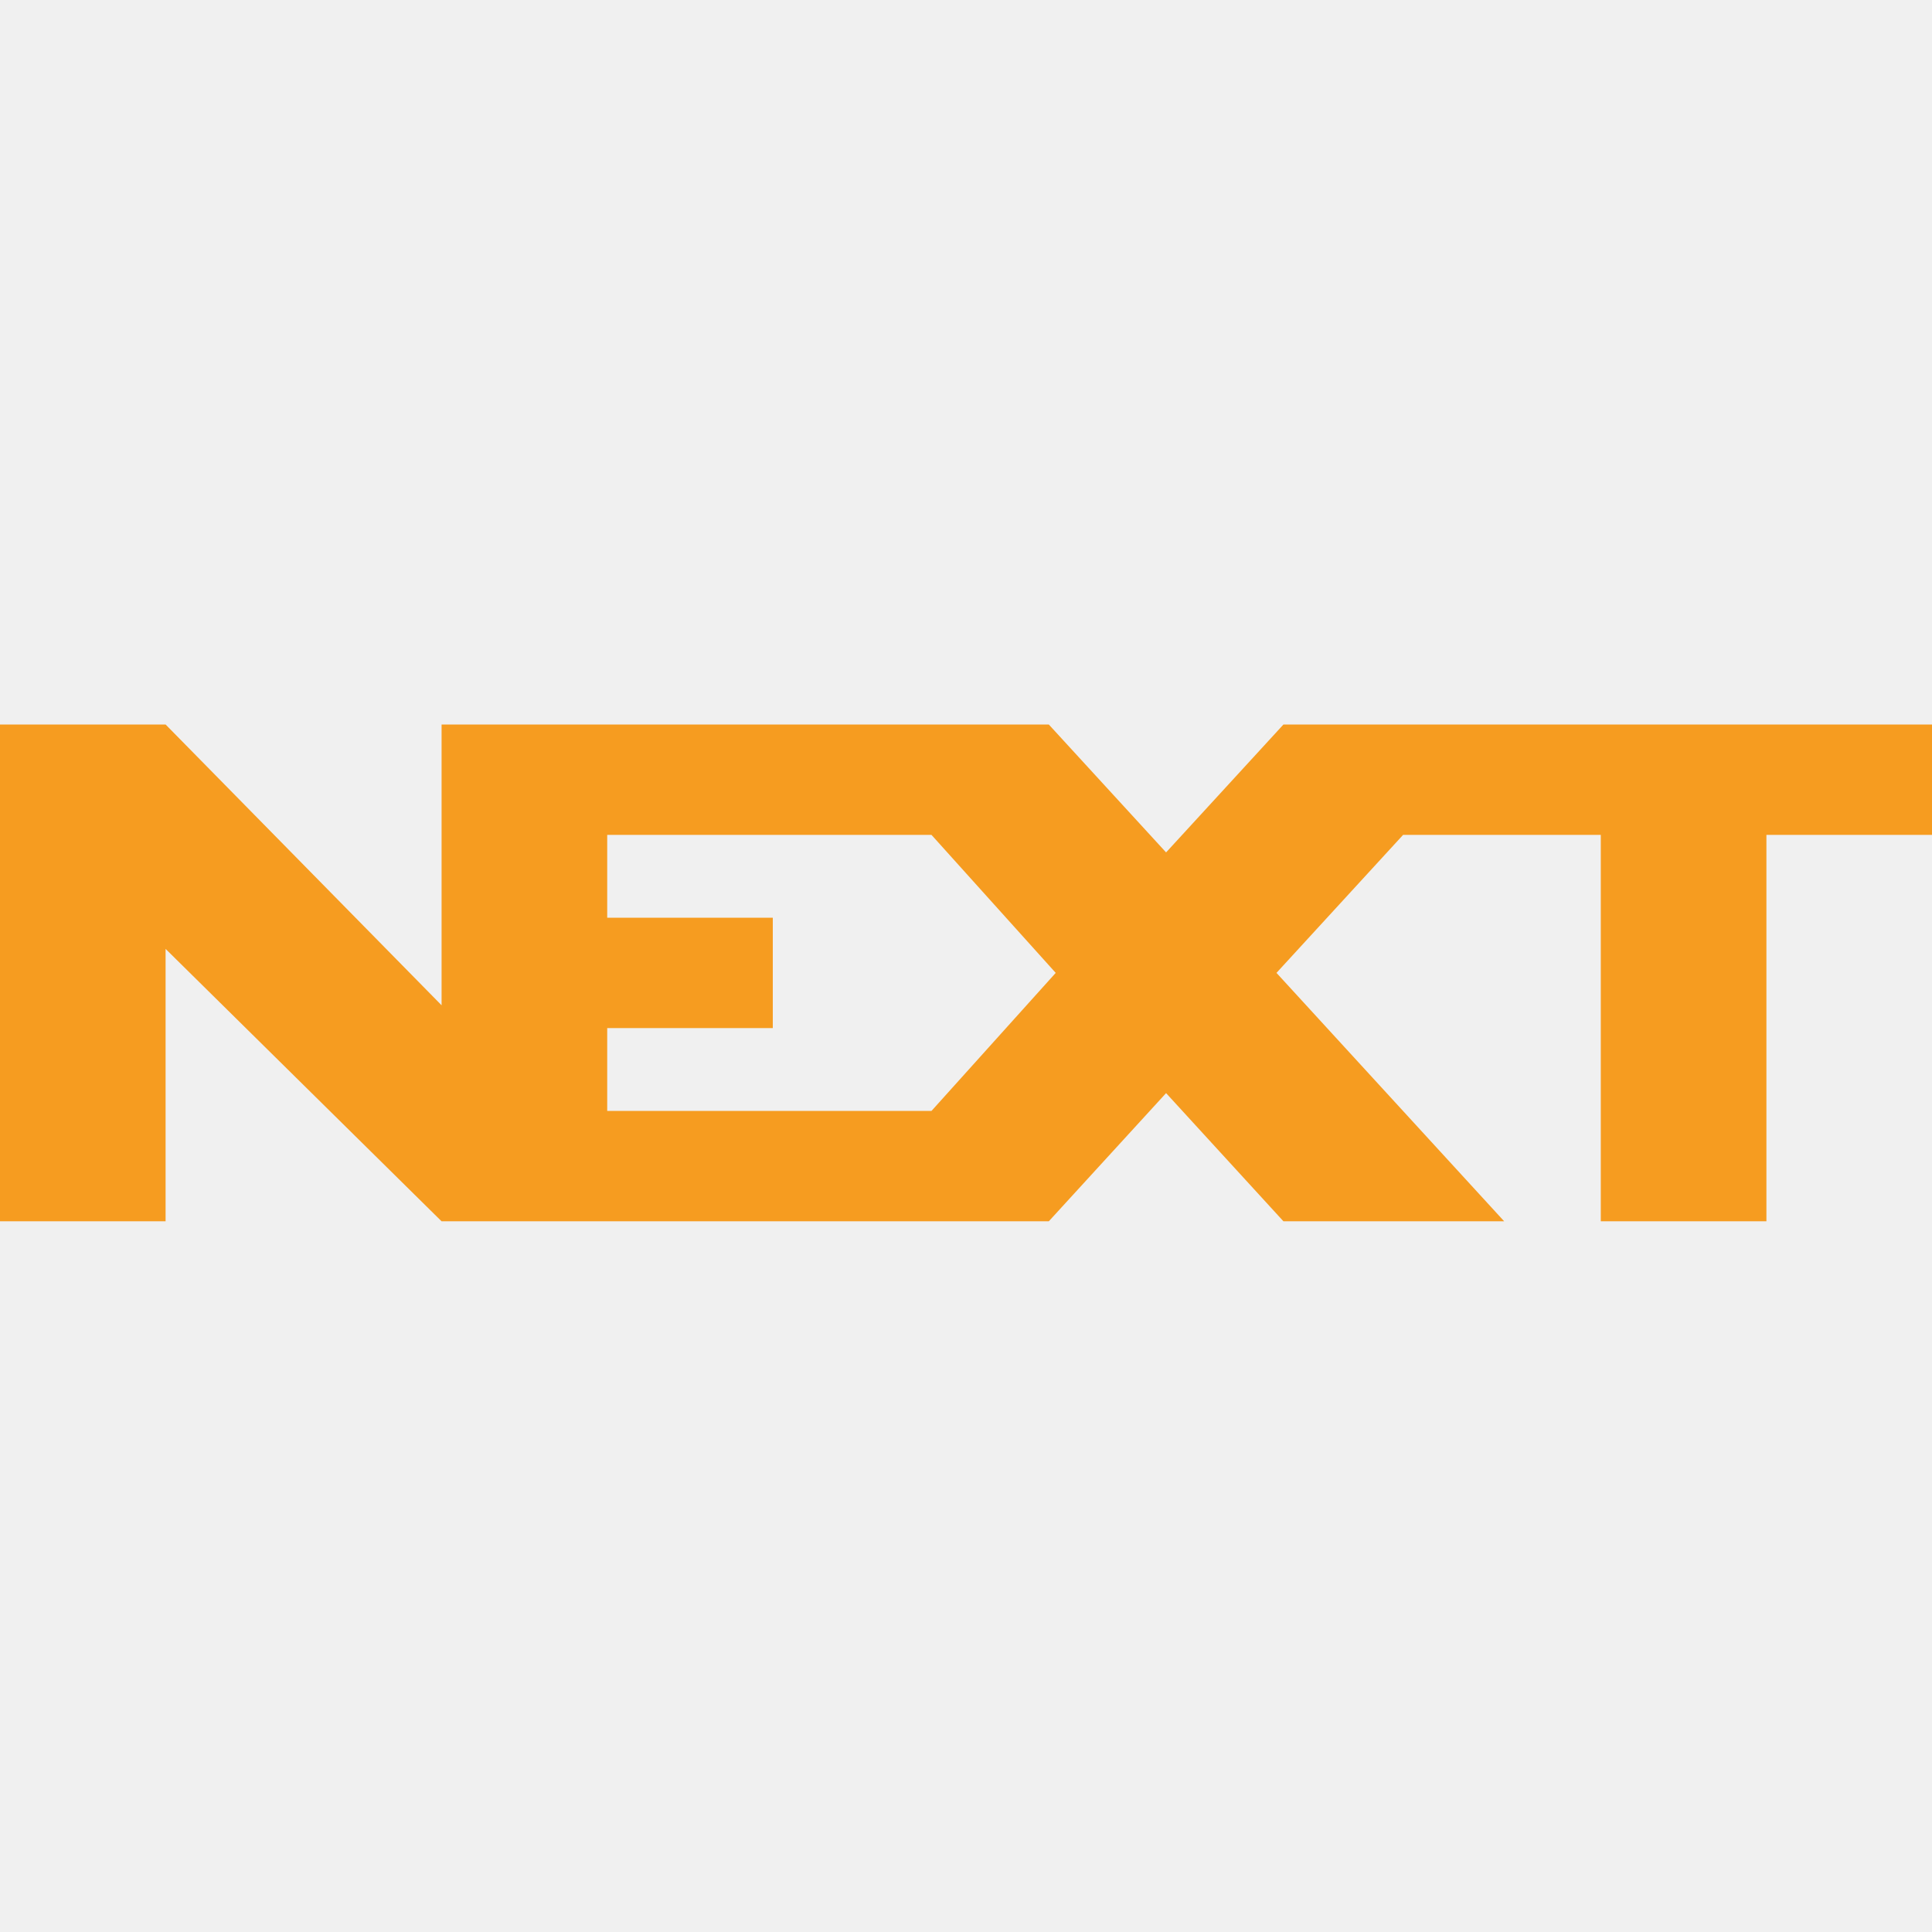
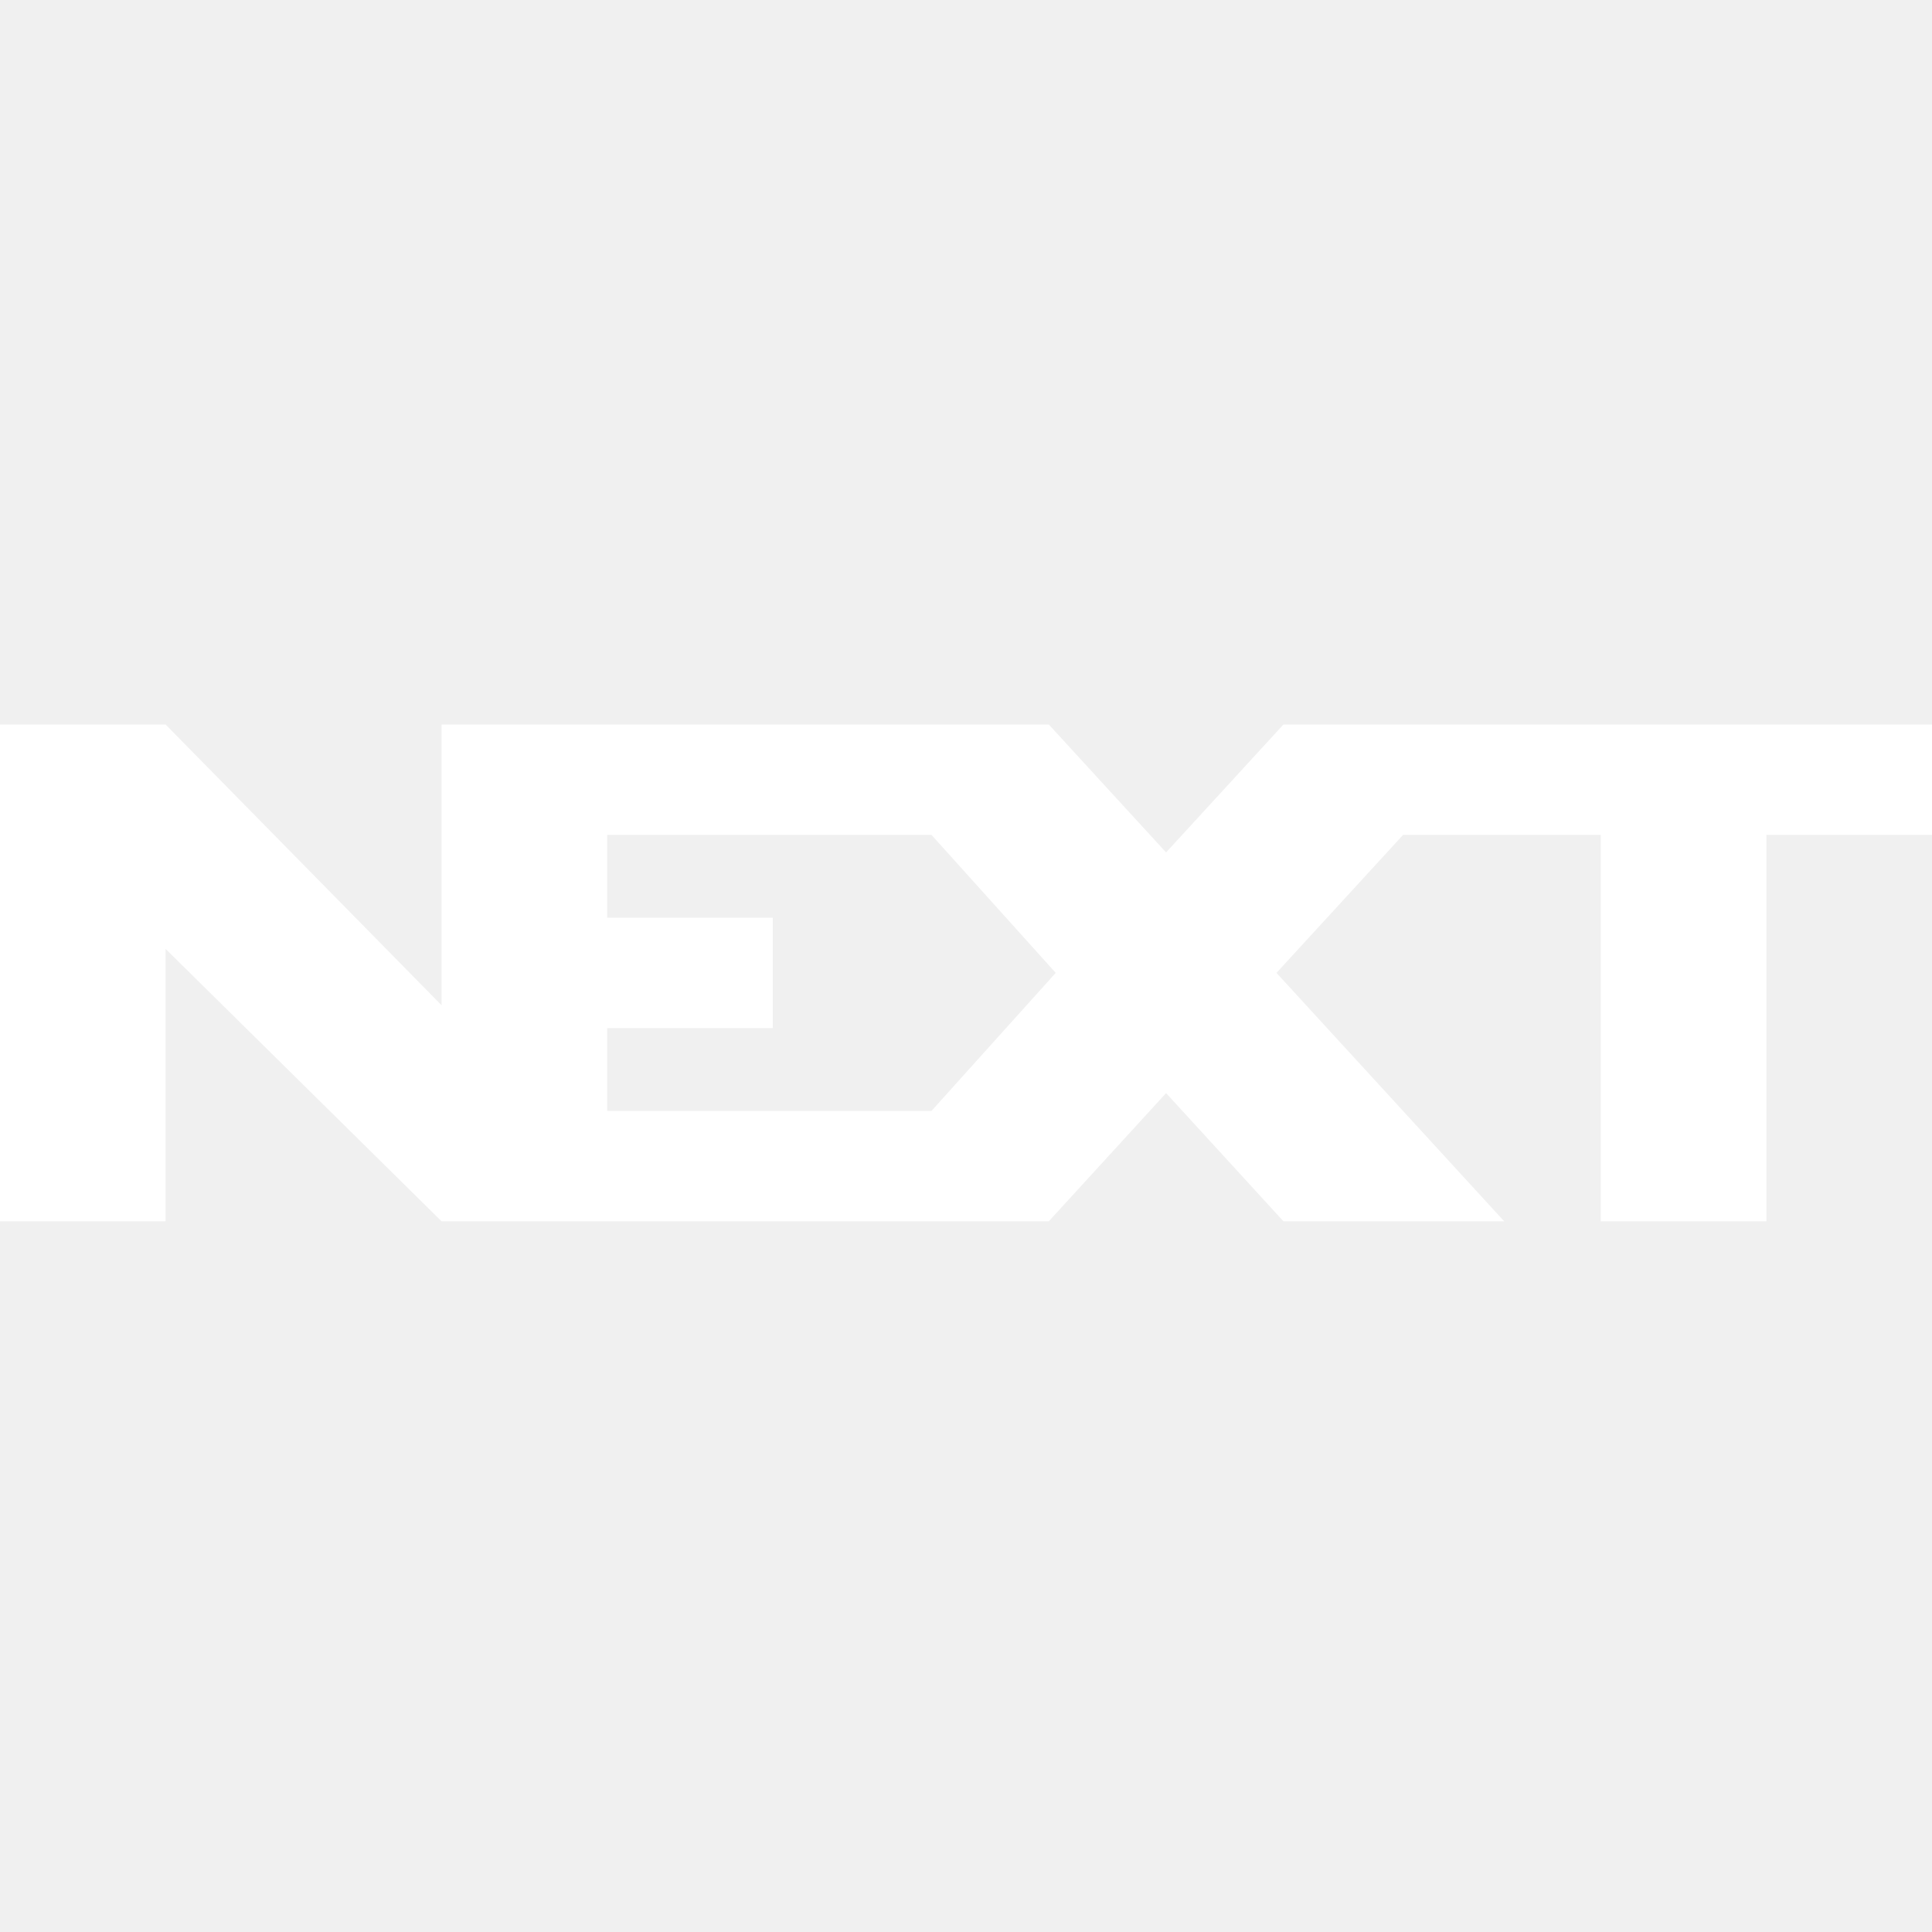
<svg xmlns="http://www.w3.org/2000/svg" width="48px" height="48px" viewBox="0 0 48 48" version="1.1">
  <g id="next" stroke="none" stroke-width="1" fill="none" fill-rule="evenodd">
-     <g id="Group" transform="translate(0, 18)" fill="#F69C20">
+     <g id="Group" transform="translate(0, 18)" fill="#fff">
      <path d="M0,0 L4.114,0 L10.971,6.976 L10.971,0 L26.057,0 L28.971,3.178 L31.887,0 L48,0 L48,2.743 L43.886,2.743 L43.886,12.343 L39.771,12.343 L39.771,2.743 L34.859,2.743 L31.714,6.171 L37.371,12.343 L31.887,12.343 L28.971,9.158 L26.057,12.343 L10.971,12.343 L4.114,5.575 L4.114,12.343 L0,12.343 L0,0 Z M15.086,2.743 L15.086,4.8 L19.2,4.8 L19.2,7.543 L15.086,7.543 L15.086,9.6 L23.143,9.6 L26.229,6.171 L23.143,2.743 L15.086,2.743 Z" id="Shape" />
    </g>
  </g>
</svg>
